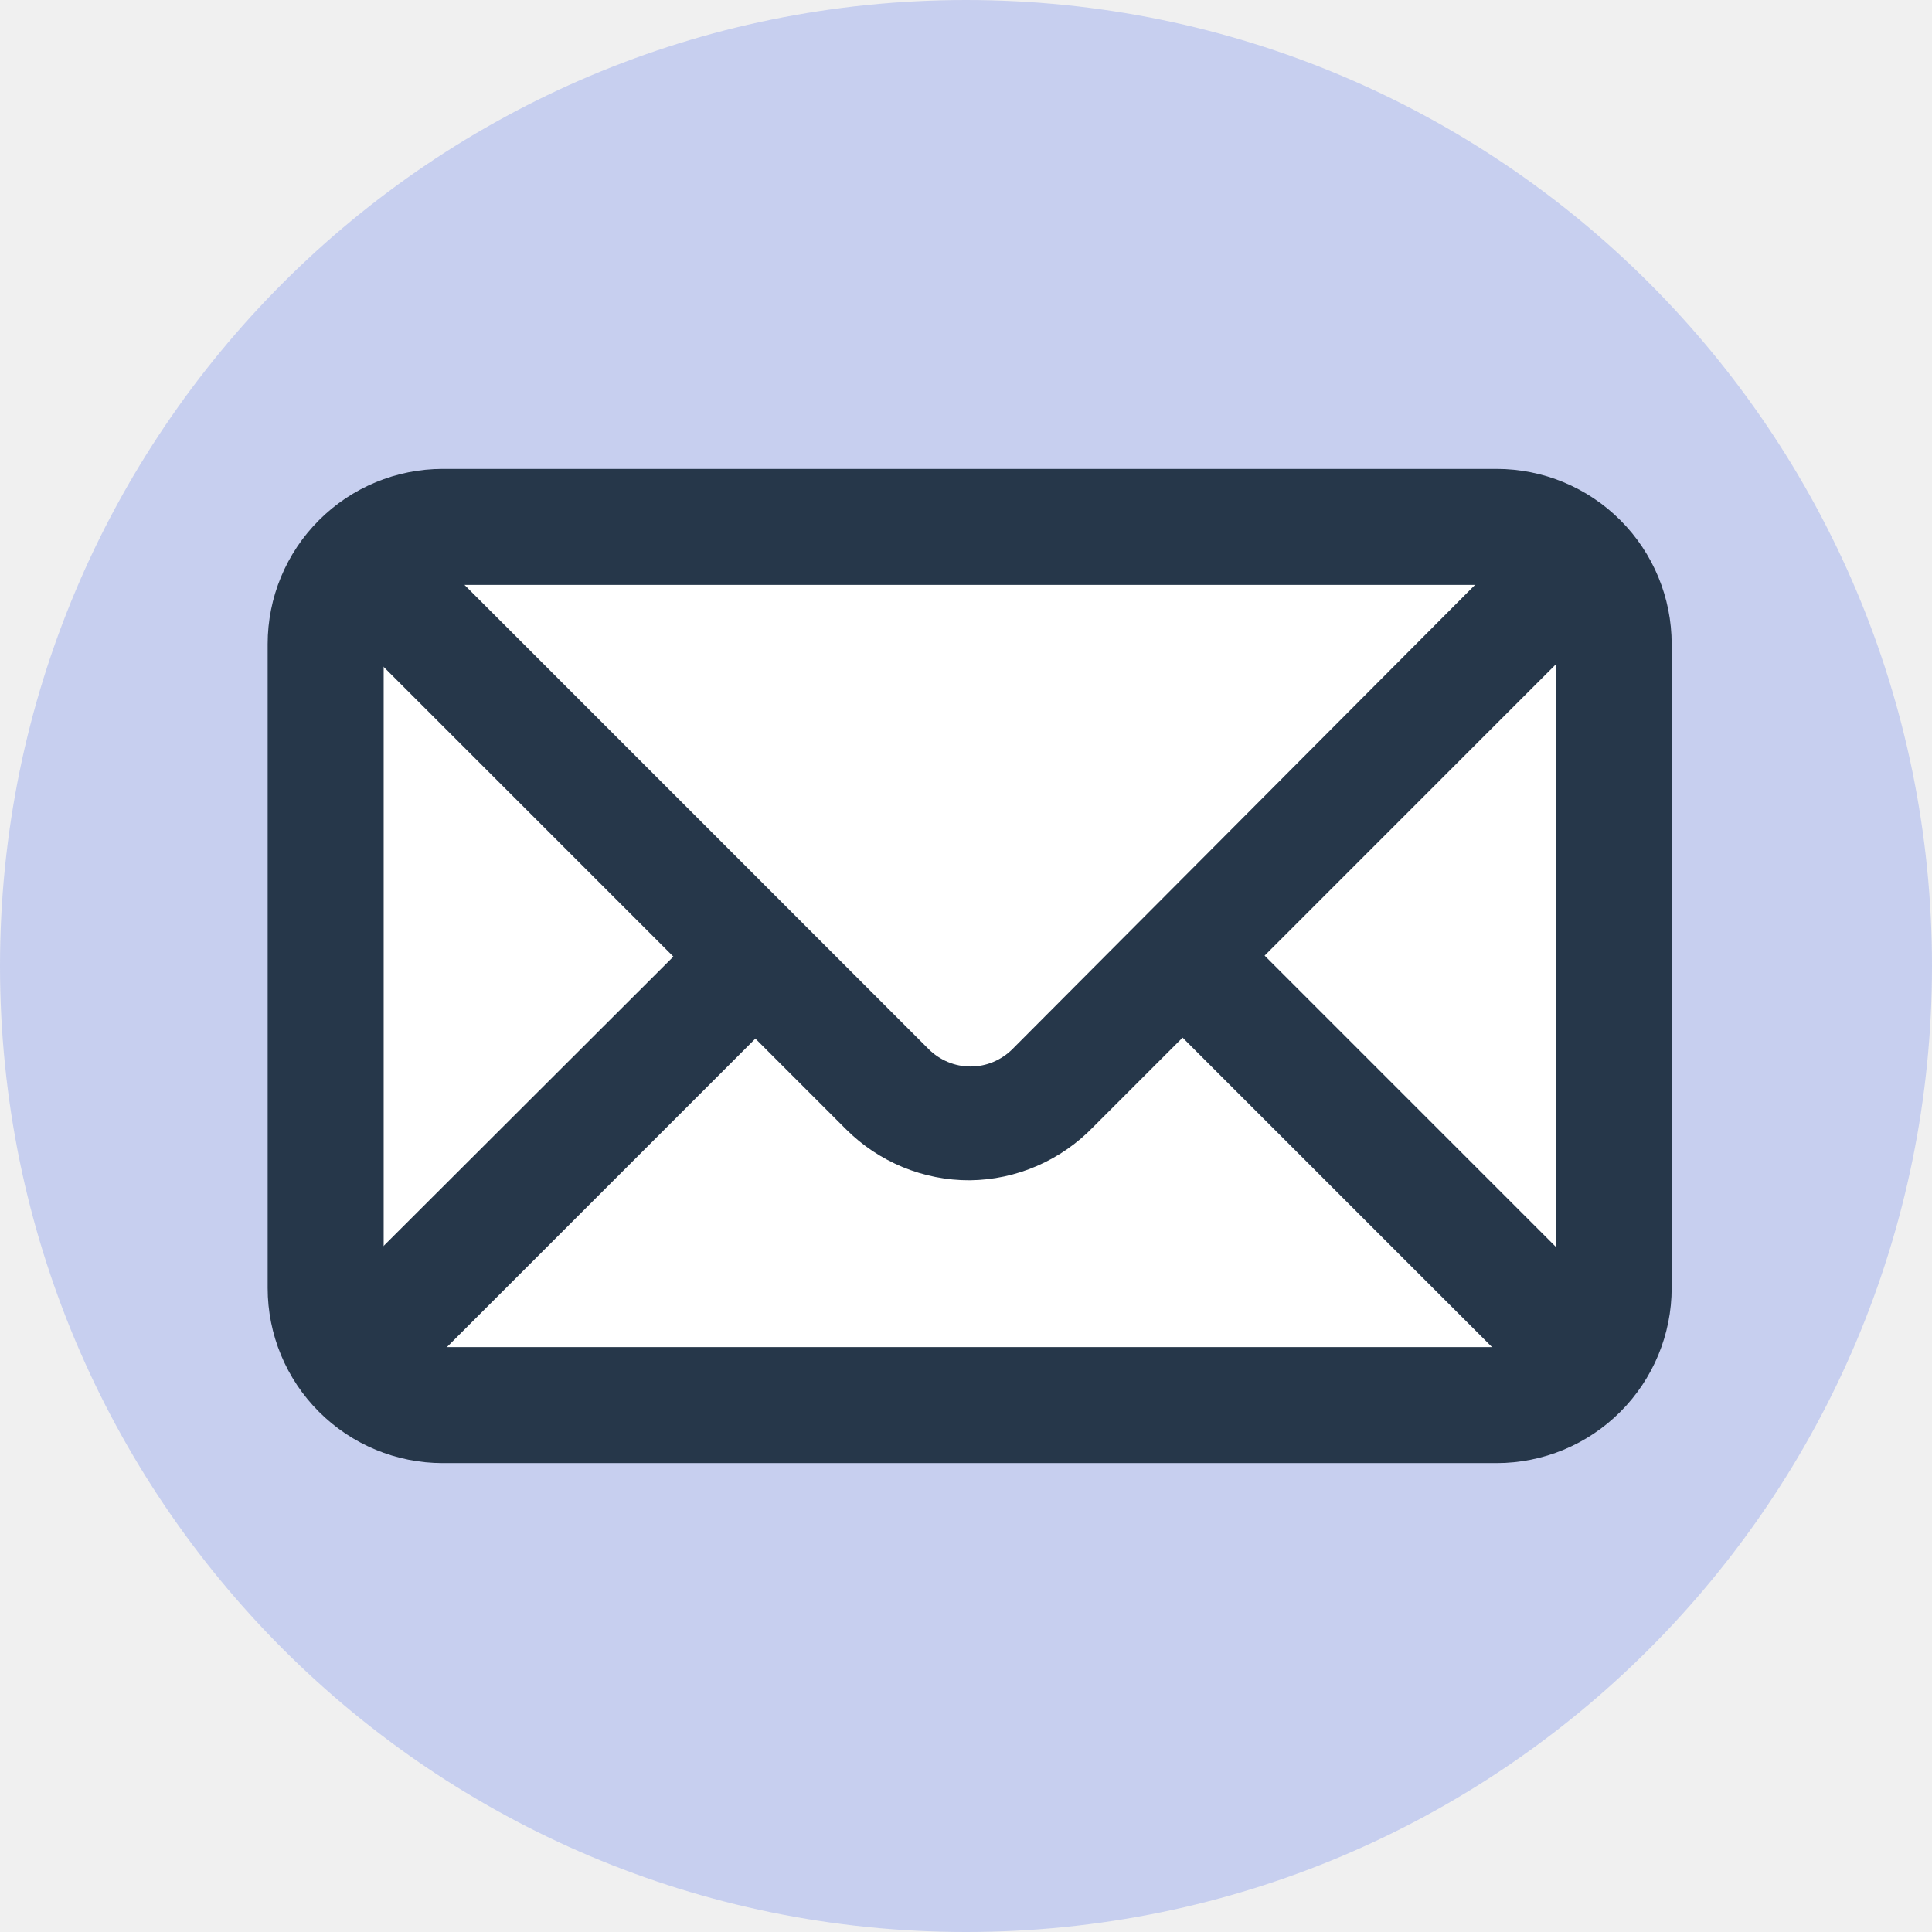
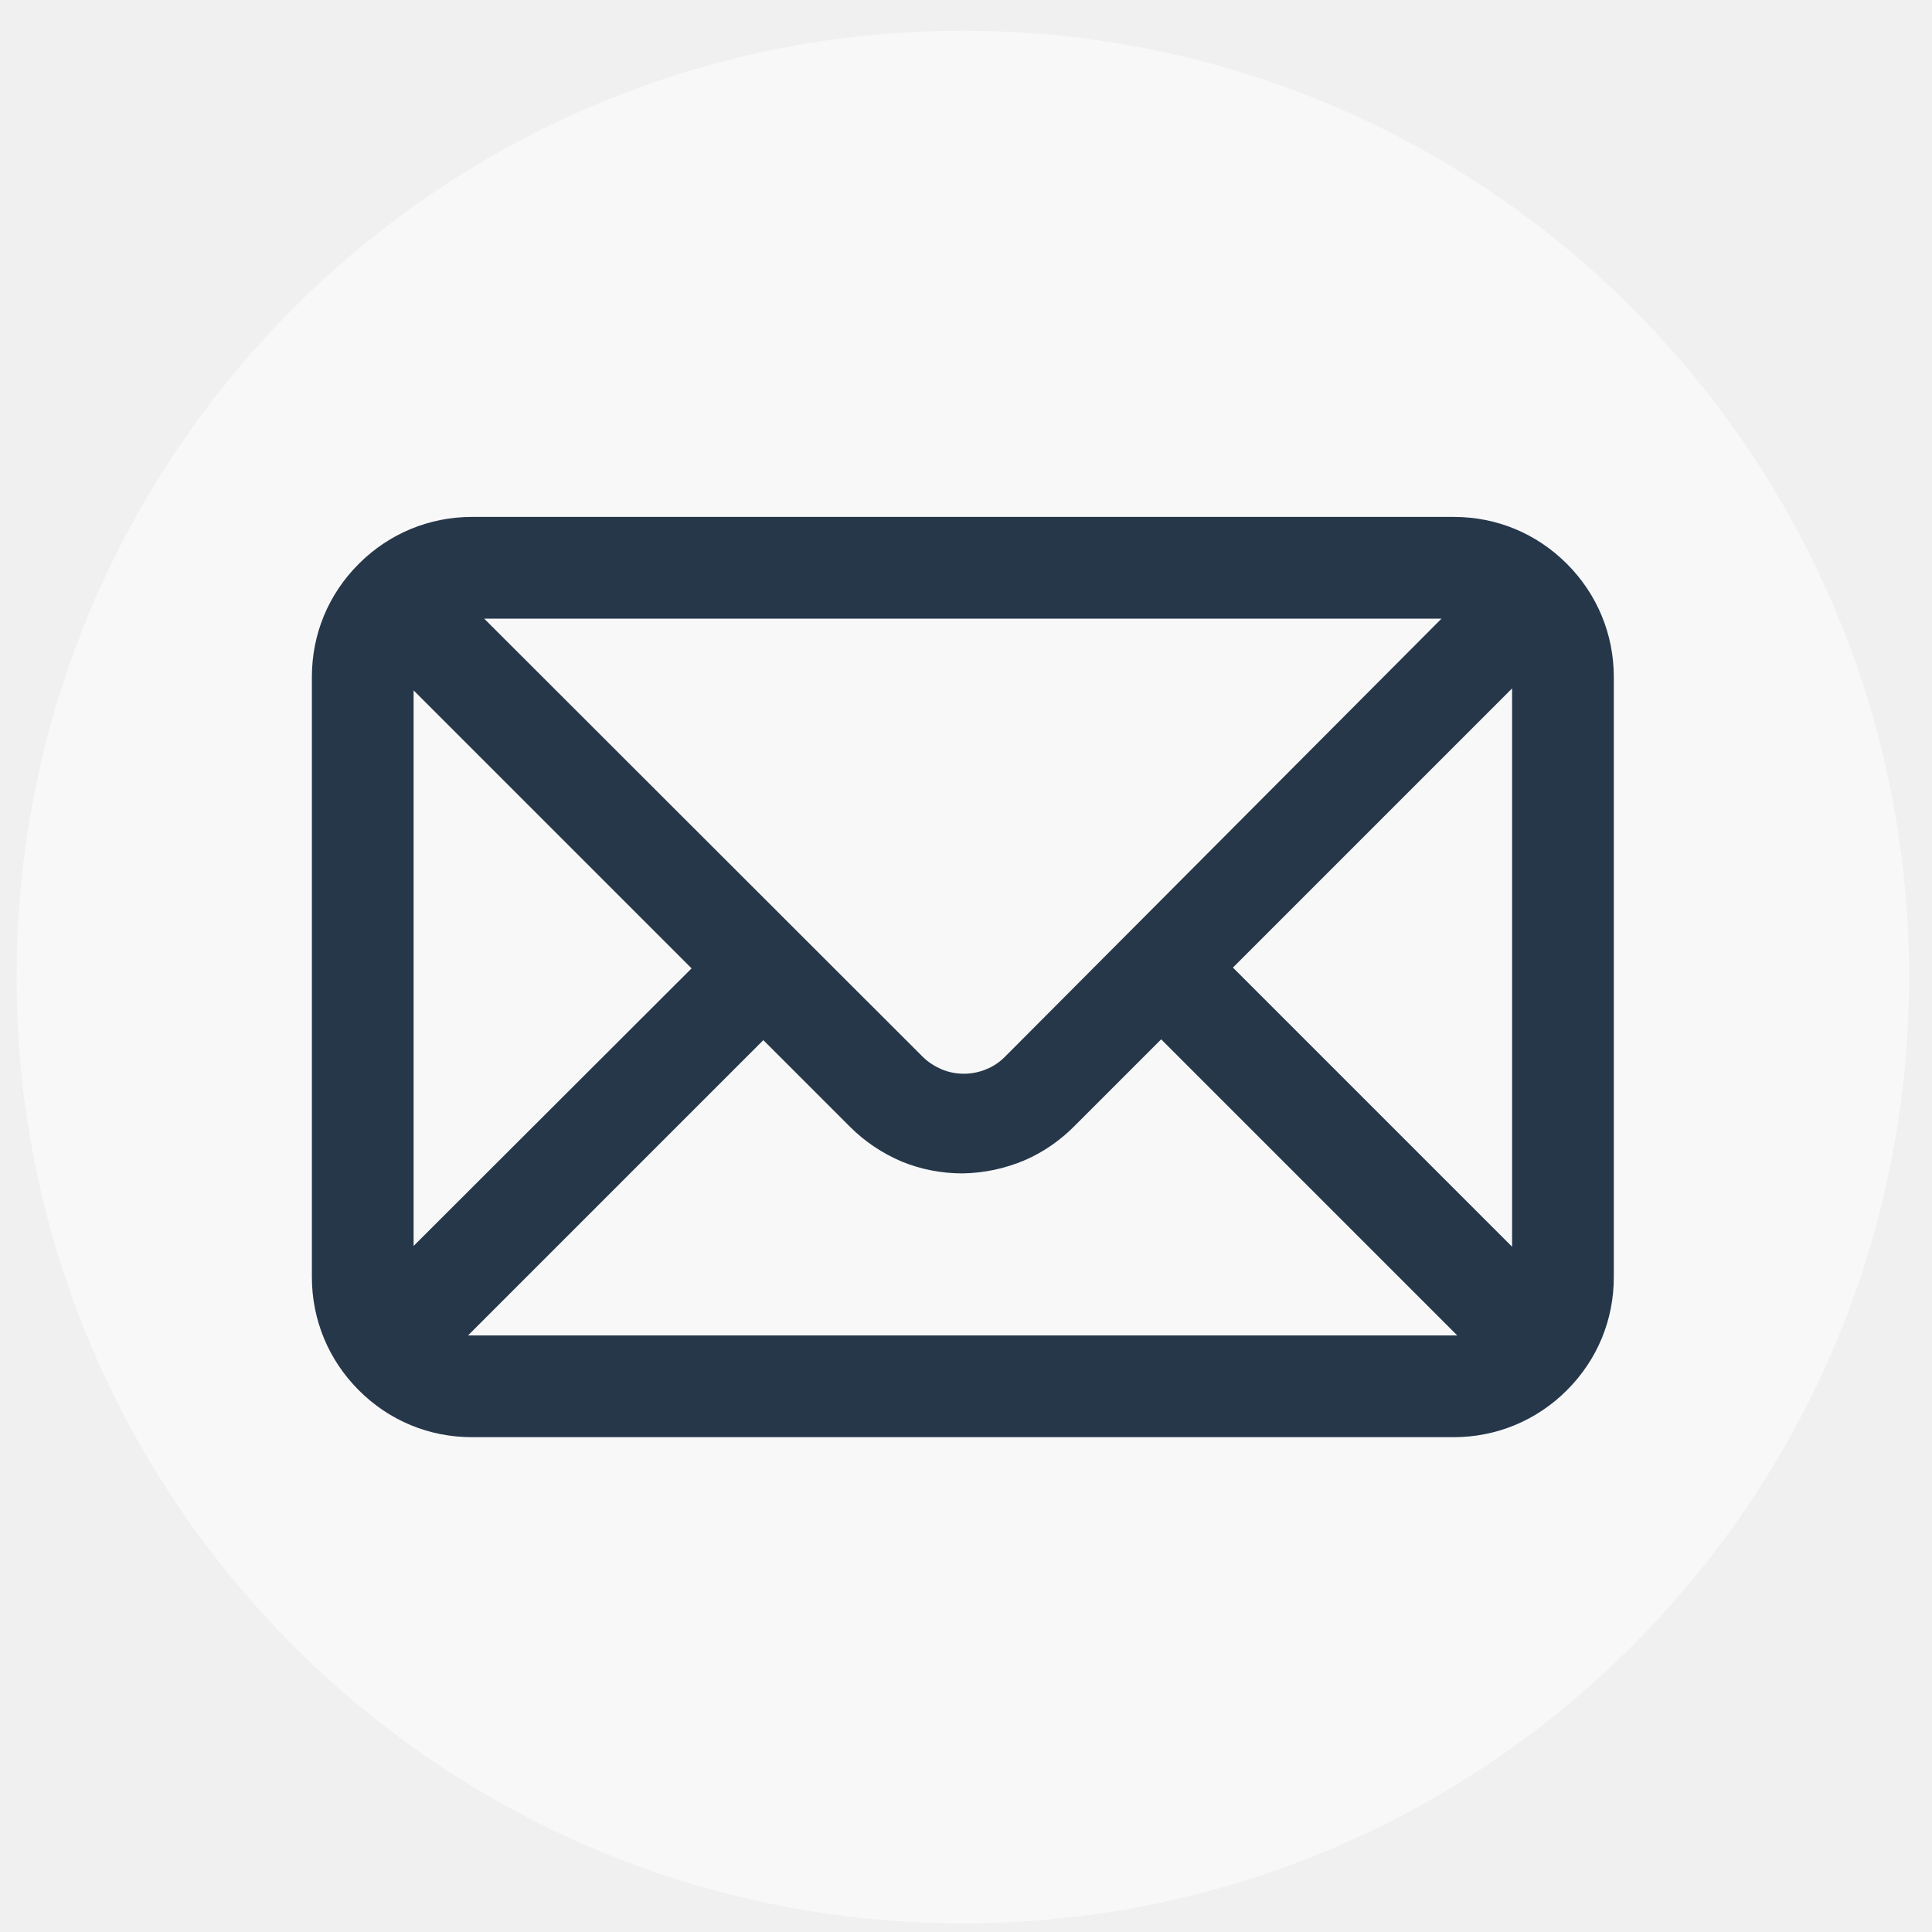
- <svg xmlns="http://www.w3.org/2000/svg" width="48" height="48" viewBox="0 0 48 48" fill="none">
-   <circle cx="24" cy="24" r="24" fill="#C7CFEF" />
-   <rect x="9" y="13" width="31" height="21" fill="white" />
-   <path d="M37.182 36H11C9.939 36 8.922 35.579 8.172 34.828C7.421 34.078 7 33.061 7 32V16C7 14.939 7.421 13.922 8.172 13.172C8.922 12.421 9.939 12 11 12H37.182C38.243 12 39.26 12.421 40.01 13.172C40.76 13.922 41.182 14.939 41.182 16V32C41.182 33.061 40.76 34.078 40.01 34.828C39.26 35.579 38.243 36 37.182 36ZM11 14.182C10.518 14.182 10.055 14.373 9.714 14.714C9.373 15.055 9.182 15.518 9.182 16V32C9.182 32.482 9.373 32.945 9.714 33.286C10.055 33.627 10.518 33.818 11 33.818H37.182C37.664 33.818 38.127 33.627 38.468 33.286C38.808 32.945 39 32.482 39 32V16C39 15.518 38.808 15.055 38.468 14.714C38.127 14.373 37.664 14.182 37.182 14.182H11Z" fill="#26374A" stroke="#26374A" stroke-width="0.7" />
-   <path d="M24.091 28.974C23.567 28.976 23.048 28.873 22.564 28.674C22.08 28.474 21.64 28.181 21.269 27.811L8.178 14.72L9.633 13.12L22.825 26.313C22.994 26.482 23.195 26.616 23.416 26.708C23.637 26.8 23.874 26.847 24.113 26.847C24.352 26.847 24.589 26.8 24.81 26.708C25.03 26.616 25.231 26.482 25.4 26.313L38.215 13.454L39.756 14.909L26.913 27.753C26.547 28.133 26.109 28.437 25.624 28.647C25.14 28.857 24.619 28.968 24.091 28.974Z" fill="#26374A" stroke="#26374A" stroke-width="0.7" />
-   <path d="M9.662 34.414L8.833 33.702L8.062 32.916L17.909 23.084L19.451 24.625L9.662 34.414Z" fill="#26374A" stroke="#26374A" stroke-width="0.7" />
-   <path d="M30.246 23.064L28.703 24.607L38.207 34.111L39.749 32.568L30.246 23.064Z" fill="#26374A" stroke="#26374A" stroke-width="0.7" />
+ <svg xmlns="http://www.w3.org/2000/svg" width="49" height="49" viewBox="0 0 49 49" fill="none">
+   <path d="M24.42 48.78C37.675 48.78 48.42 38.035 48.42 24.78C48.42 11.525 37.675 0.78 24.42 0.78C11.165 0.78 0.42 11.525 0.42 24.78C0.42 38.035 11.165 48.78 24.42 48.78Z" fill="#F8F8F8" />
+   <path d="M39.74 14.3C38.97 13.53 37.96 13.11 36.87 13.11H11.97C10.89 13.11 9.87 13.53 9.1 14.3C8.33 15.07 7.91 16.08 7.91 17.17V32.39C7.91 33.47 8.33 34.49 9.1 35.26C9.87 36.03 10.88 36.45 11.97 36.45H36.87C37.95 36.45 38.97 36.03 39.74 35.26C40.51 34.49 40.93 33.48 40.93 32.39V17.17C40.93 16.09 40.51 15.07 39.74 14.3ZM17.54 24.56L10.49 31.6V17.51L17.54 24.56ZM25.49 26.8C25.35 26.94 25.19 27.05 25.01 27.12C24.65 27.27 24.24 27.27 23.88 27.12C23.7 27.04 23.54 26.94 23.4 26.8L12.28 15.69H36.56L25.49 26.8ZM19.36 26.38L21.56 28.58C21.94 28.96 22.38 29.25 22.87 29.46C23.36 29.66 23.88 29.76 24.41 29.76H24.42C24.96 29.75 25.48 29.64 25.98 29.43C26.47 29.22 26.91 28.91 27.28 28.53L29.45 26.36L36.96 33.87C36.93 33.87 36.9 33.87 36.87 33.87H11.97C11.94 33.87 11.91 33.87 11.87 33.87L19.36 26.38ZM31.27 24.54L38.35 17.46V31.62L31.27 24.54Z" fill="#26374A" />
</svg>
